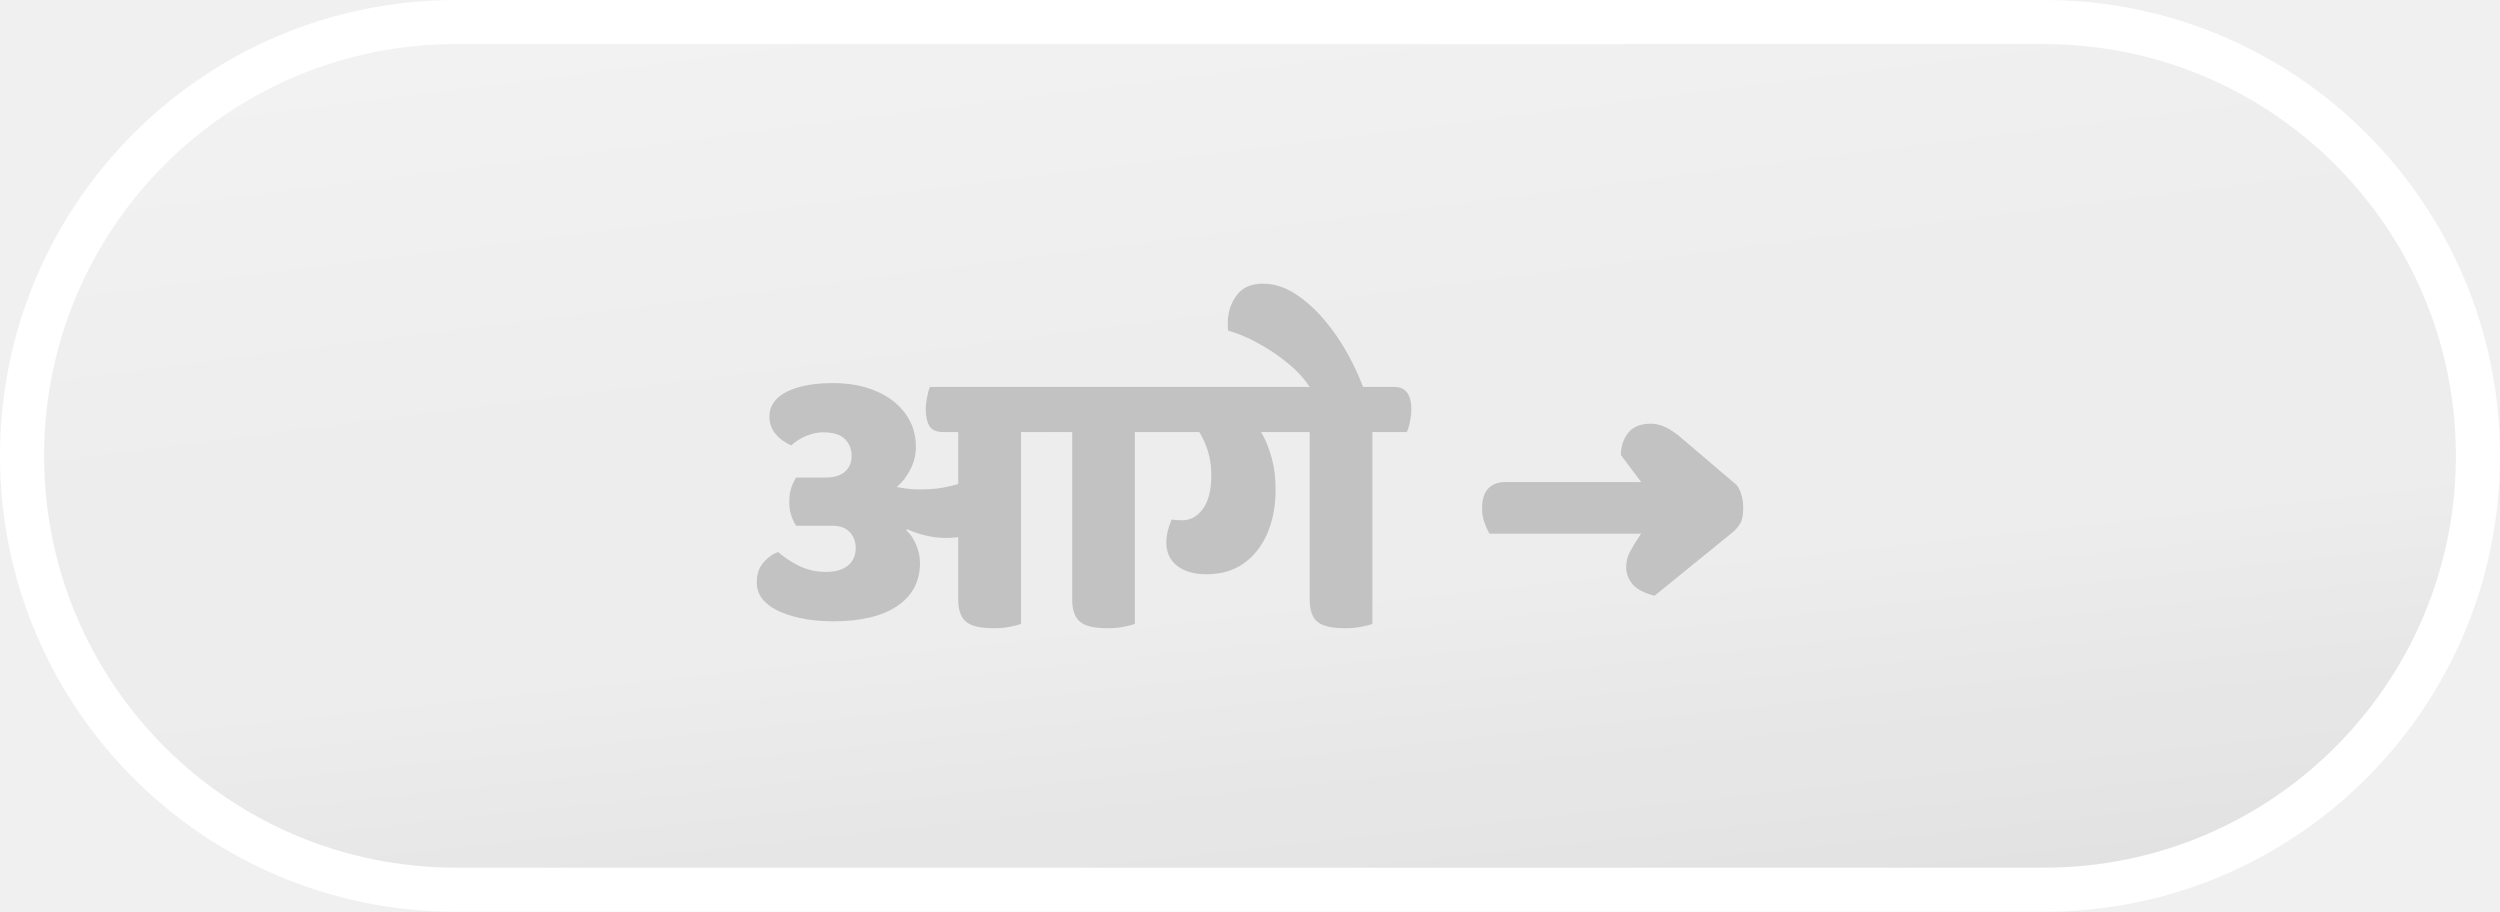
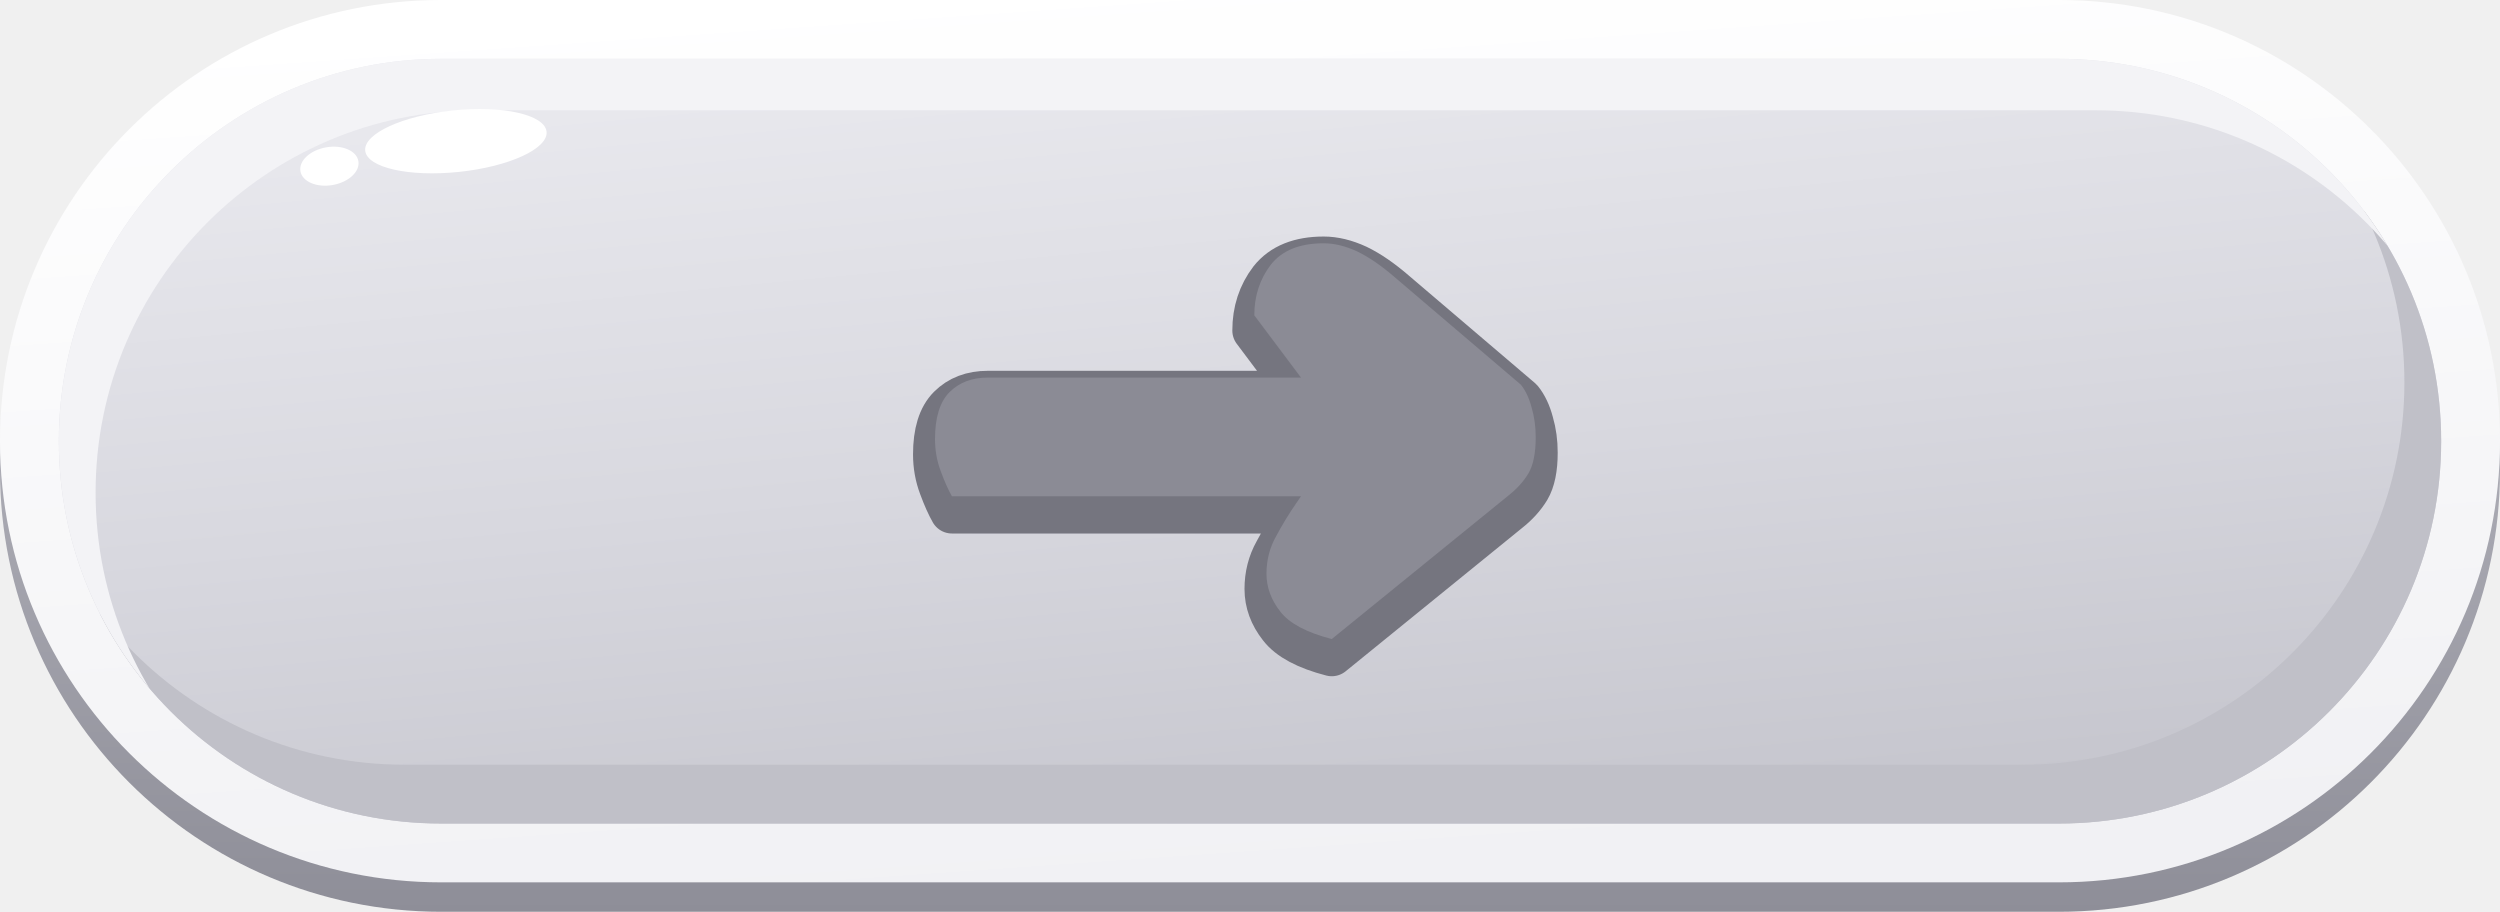
- <svg xmlns="http://www.w3.org/2000/svg" viewBox="0 0 170 62" width="170" height="62" role="img" aria-label="आगे →">
+ <svg xmlns="http://www.w3.org/2000/svg" viewBox="0 0 170 62" width="170" height="62" role="img" aria-label="आगे">
  <defs>
-     <linearGradient id="lt" x1="0" y1="0" x2=".35" y2="1">
-       <stop offset="0" stop-color="#fff" stop-opacity=".35" />
-       <stop offset=".5" stop-color="#fff" stop-opacity="0" />
+     <linearGradient id="depth" x1="0" y1="0" x2="0" y2="1">
+       <stop offset="0" stop-color="#C6C6CE" />
+       <stop offset="1" stop-color="#8E8E98" />
    </linearGradient>
-     <linearGradient id="dk" x1="1" y1="1" x2=".7" y2="0">
-       <stop offset="0" stop-color="#000000" stop-opacity=".06" />
-       <stop offset=".45" stop-color="#000000" stop-opacity="0" />
+     <linearGradient id="rim" x1=".3" y1="0" x2=".5" y2="1">
+       <stop offset="0" stop-color="#FFFFFF" />
+       <stop offset="1" stop-color="#F1F1F4" />
    </linearGradient>
-     <clipPath id="c">
-       <rect x="3" y="3" width="164" height="56" rx="28.0" />
+     <linearGradient id="face" x1=".33" y1="0" x2=".62" y2="1">
+       <stop offset="0" stop-color="#E9E9EE" />
+       <stop offset=".52" stop-color="#D8D8DF" />
+       <stop offset="1" stop-color="#C6C6CE" />
+     </linearGradient>
+     <clipPath id="fc">
+       <path d="M30.00 4.00H140.00A26.00 26.00 0 0 1 140.00 56.00H30.00A26.00 26.00 0 0 1 30.00 4.00Z" />
    </clipPath>
  </defs>
-   <rect x="0" y="0" width="170" height="62" rx="31.0" fill="#FFFFFF" />
-   <rect x="3" y="3" width="164" height="56" rx="28.0" fill="#EDEDED" />
-   <g clip-path="url(#c)">
-     <rect width="170" height="62" fill="url(#lt)" />
-     <rect width="170" height="62" fill="url(#dk)" />
+   <path d="M30.00 2.00H140.00A30.00 30.00 0 0 1 140.00 62.00H30.00A30.00 30.00 0 0 1 30.00 2.00Z" fill="url(#depth)" />
+   <path d="M30.00 0.00H140.00A30.00 30.00 0 0 1 140.00 60.00H30.00A30.00 30.00 0 0 1 30.00 0.00Z" fill="url(#rim)" />
+   <path d="M30.00 4.00H140.00A26.00 26.00 0 0 1 140.00 56.00H30.00A26.00 26.00 0 0 1 30.00 4.00Z" fill="url(#face)" />
+   <g clip-path="url(#fc)">
+     <path fill-rule="evenodd" fill="#C0C0C8" d="M30.00 4.00H140.00A26.00 26.00 0 0 1 140.00 56.00H30.00A26.00 26.00 0 0 1 30.00 4.00Z M27.50 0.00H137.50A26.00 26.00 0 0 1 137.50 52.00H27.50A26.00 26.00 0 0 1 27.50 0.00Z" />
+     <path fill-rule="evenodd" fill="#F3F3F6" d="M30.00 4.00H140.00A26.00 26.00 0 0 1 140.00 56.00H30.00A26.00 26.00 0 0 1 30.00 4.00Z M32.50 7.50H142.50A26.00 26.00 0 0 1 142.50 59.50H32.50A26.00 26.00 0 0 1 32.50 7.50Z" />
  </g>
-   <path transform="translate(50.81 42.43)" fill="#C2C2C2" d="M22.1 -14.61H26.36V0Q26.08 0.1 25.61 0.19Q25.14 0.29 24.52 0.29Q23.11 0.29 22.61 -0.17Q22.1 -0.62 22.1 -1.64ZM28.7 -13.05H21.06Q20.41 -13.05 20.15 -13.45Q19.89 -13.86 19.89 -14.64Q19.89 -14.95 19.98 -15.42Q20.07 -15.89 20.18 -16.12H27.85Q29.02 -16.12 29.02 -14.59Q29.02 -14.25 28.92 -13.77Q28.83 -13.29 28.7 -13.05ZM14.35 -14.61H18.62V0Q18.33 0.1 17.86 0.19Q17.39 0.29 16.77 0.29Q15.37 0.29 14.86 -0.17Q14.35 -0.62 14.35 -1.64ZM20.96 -13.05H13.31Q12.66 -13.05 12.4 -13.45Q12.14 -13.86 12.14 -14.64Q12.14 -14.95 12.23 -15.42Q12.32 -15.89 12.43 -16.12H20.1Q21.27 -16.12 21.27 -14.59Q21.27 -14.25 21.18 -13.77Q21.09 -13.29 20.96 -13.05ZM3.33 -6.68Q3.15 -6.94 3 -7.36Q2.86 -7.77 2.86 -8.29Q2.86 -8.84 3 -9.27Q3.15 -9.7 3.33 -9.96H5.36Q6.19 -9.96 6.64 -10.35Q7.1 -10.74 7.1 -11.44Q7.1 -12.09 6.66 -12.56Q6.21 -13.03 5.15 -13.03Q4.58 -13.03 3.99 -12.78Q3.41 -12.53 2.99 -12.14Q2.34 -12.43 1.92 -12.93Q1.51 -13.44 1.51 -14.12Q1.51 -14.79 2 -15.3Q2.5 -15.81 3.47 -16.09Q4.45 -16.38 5.82 -16.38Q7.51 -16.38 8.77 -15.83Q10.04 -15.29 10.75 -14.31Q11.47 -13.34 11.47 -12.04Q11.47 -11.23 11.1 -10.52Q10.74 -9.8 10.17 -9.31Q10.45 -9.26 10.72 -9.22Q11 -9.18 11.28 -9.16Q11.57 -9.15 11.86 -9.15Q13.23 -9.15 14.51 -9.57L14.69 -5.98Q14.43 -5.9 14.14 -5.88Q13.86 -5.85 13.52 -5.85Q12.82 -5.85 12.12 -6.02Q11.41 -6.19 10.87 -6.45L10.82 -6.37Q11.23 -6.01 11.49 -5.38Q11.75 -4.76 11.75 -4.16Q11.75 -2.26 10.2 -1.22Q8.66 -0.18 5.82 -0.18Q4.94 -0.18 4.03 -0.32Q3.12 -0.47 2.35 -0.78Q1.59 -1.09 1.12 -1.6Q0.65 -2.11 0.65 -2.83Q0.65 -3.67 1.12 -4.2Q1.59 -4.73 2.11 -4.89Q2.65 -4.39 3.51 -3.96Q4.37 -3.54 5.33 -3.54Q6.34 -3.54 6.86 -3.98Q7.38 -4.42 7.38 -5.15Q7.38 -5.8 6.98 -6.24Q6.58 -6.68 5.77 -6.68ZM30.45 -13.44 34.16 -14.12Q34.66 -13.57 35.05 -12.86Q35.44 -12.14 35.68 -11.23Q35.93 -10.32 35.93 -9.15Q35.93 -7.44 35.36 -6.14Q34.79 -4.84 33.75 -4.11Q32.71 -3.38 31.25 -3.38Q29.98 -3.38 29.24 -3.95Q28.5 -4.52 28.5 -5.54Q28.5 -5.9 28.59 -6.29Q28.68 -6.68 28.86 -7.1Q29.07 -7.07 29.24 -7.06Q29.41 -7.05 29.59 -7.05Q30.42 -7.05 30.99 -7.83Q31.56 -8.61 31.56 -10.14Q31.56 -11.13 31.23 -12.04Q30.89 -12.95 30.45 -13.44ZM40.17 -13.05H28.24Q27.59 -13.05 27.33 -13.45Q27.07 -13.86 27.07 -14.64Q27.07 -14.95 27.16 -15.42Q27.25 -15.89 27.35 -16.12H39.31Q40.48 -16.12 40.48 -14.59Q40.48 -14.25 40.39 -13.77Q40.3 -13.29 40.17 -13.05ZM38.25 -14.61H42.51V0Q42.22 0.1 41.76 0.19Q41.29 0.29 40.66 0.29Q39.26 0.29 38.75 -0.17Q38.25 -0.62 38.25 -1.64ZM44.85 -13.05H36.76Q36.11 -13.05 35.85 -13.45Q35.59 -13.86 35.59 -14.64Q35.59 -14.95 35.68 -15.42Q35.78 -15.89 35.88 -16.12H43.99Q45.16 -16.12 45.16 -14.59Q45.16 -14.25 45.07 -13.77Q44.98 -13.29 44.85 -13.05ZM42.04 -15.65H38.51Q37.96 -16.72 36.93 -17.59Q35.91 -18.46 34.76 -19.08Q33.62 -19.71 32.71 -19.94Q32.68 -20.07 32.68 -20.2Q32.68 -20.33 32.68 -20.46Q32.68 -21.53 33.27 -22.33Q33.85 -23.14 35.07 -23.14Q36.17 -23.14 37.22 -22.48Q38.27 -21.81 39.21 -20.72Q40.14 -19.63 40.87 -18.3Q41.6 -16.98 42.04 -15.65ZM60.79 -9.65 59.41 -11.49Q59.41 -12.35 59.9 -12.99Q60.4 -13.62 61.46 -13.62Q61.93 -13.62 62.45 -13.38Q62.97 -13.13 63.57 -12.61L67.29 -9.44Q67.5 -9.18 67.61 -8.76Q67.73 -8.35 67.73 -7.88Q67.73 -7.18 67.51 -6.81Q67.29 -6.45 66.92 -6.16L61.7 -1.92Q60.58 -2.21 60.18 -2.73Q59.77 -3.25 59.77 -3.85Q59.77 -4.45 60.05 -4.95Q60.32 -5.46 60.66 -5.95L60.79 -6.14H50.47Q50.31 -6.42 50.14 -6.88Q49.97 -7.33 49.97 -7.83Q49.97 -8.79 50.4 -9.22Q50.83 -9.65 51.53 -9.65Z" />
+   <ellipse cx="31" cy="9.6" rx="6.2" ry="2.1" fill="#FFFFFF" transform="rotate(-6 31 9.6)" />
+   <ellipse cx="22.4" cy="11.3" rx="2" ry="1.3" fill="#FFFFFF" transform="rotate(-10 22.4 11.3)" />
+   <g transform="translate(-51.35 47.87) scale(2.3)">
+     <path d="M60.79 -9.65 59.41 -11.49Q59.41 -12.35 59.9 -12.99Q60.4 -13.62 61.46 -13.62Q61.93 -13.62 62.45 -13.38Q62.97 -13.13 63.57 -12.61L67.29 -9.44Q67.5 -9.18 67.61 -8.76Q67.73 -8.35 67.73 -7.88Q67.73 -7.18 67.51 -6.81Q67.29 -6.45 66.92 -6.16L61.7 -1.92Q60.58 -2.21 60.18 -2.73Q59.77 -3.25 59.77 -3.85Q59.77 -4.45 60.05 -4.95Q60.32 -5.46 60.66 -5.95L60.79 -6.14H50.47Q50.31 -6.42 50.14 -6.88Q49.97 -7.33 49.97 -7.83Q49.97 -8.79 50.4 -9.22Q50.83 -9.65 51.53 -9.65Z" fill="#75757F" stroke="#75757F" stroke-width="1.3" stroke-linejoin="round" transform="translate(0 .45)" />
+     <path d="M60.79 -9.65 59.41 -11.49Q59.41 -12.35 59.9 -12.99Q60.4 -13.62 61.46 -13.62Q61.93 -13.62 62.45 -13.38Q62.97 -13.13 63.57 -12.61L67.29 -9.44Q67.5 -9.18 67.61 -8.76Q67.73 -8.35 67.73 -7.88Q67.73 -7.18 67.51 -6.81Q67.29 -6.45 66.92 -6.16L61.7 -1.92Q60.58 -2.21 60.18 -2.73Q59.77 -3.25 59.77 -3.85Q59.77 -4.45 60.05 -4.95Q60.32 -5.46 60.66 -5.95L60.79 -6.14H50.47Q50.31 -6.42 50.14 -6.88Q49.97 -7.33 49.97 -7.83Q49.97 -8.79 50.4 -9.22Q50.83 -9.65 51.53 -9.65Z" fill="#8B8B95" />
+   </g>
</svg>
